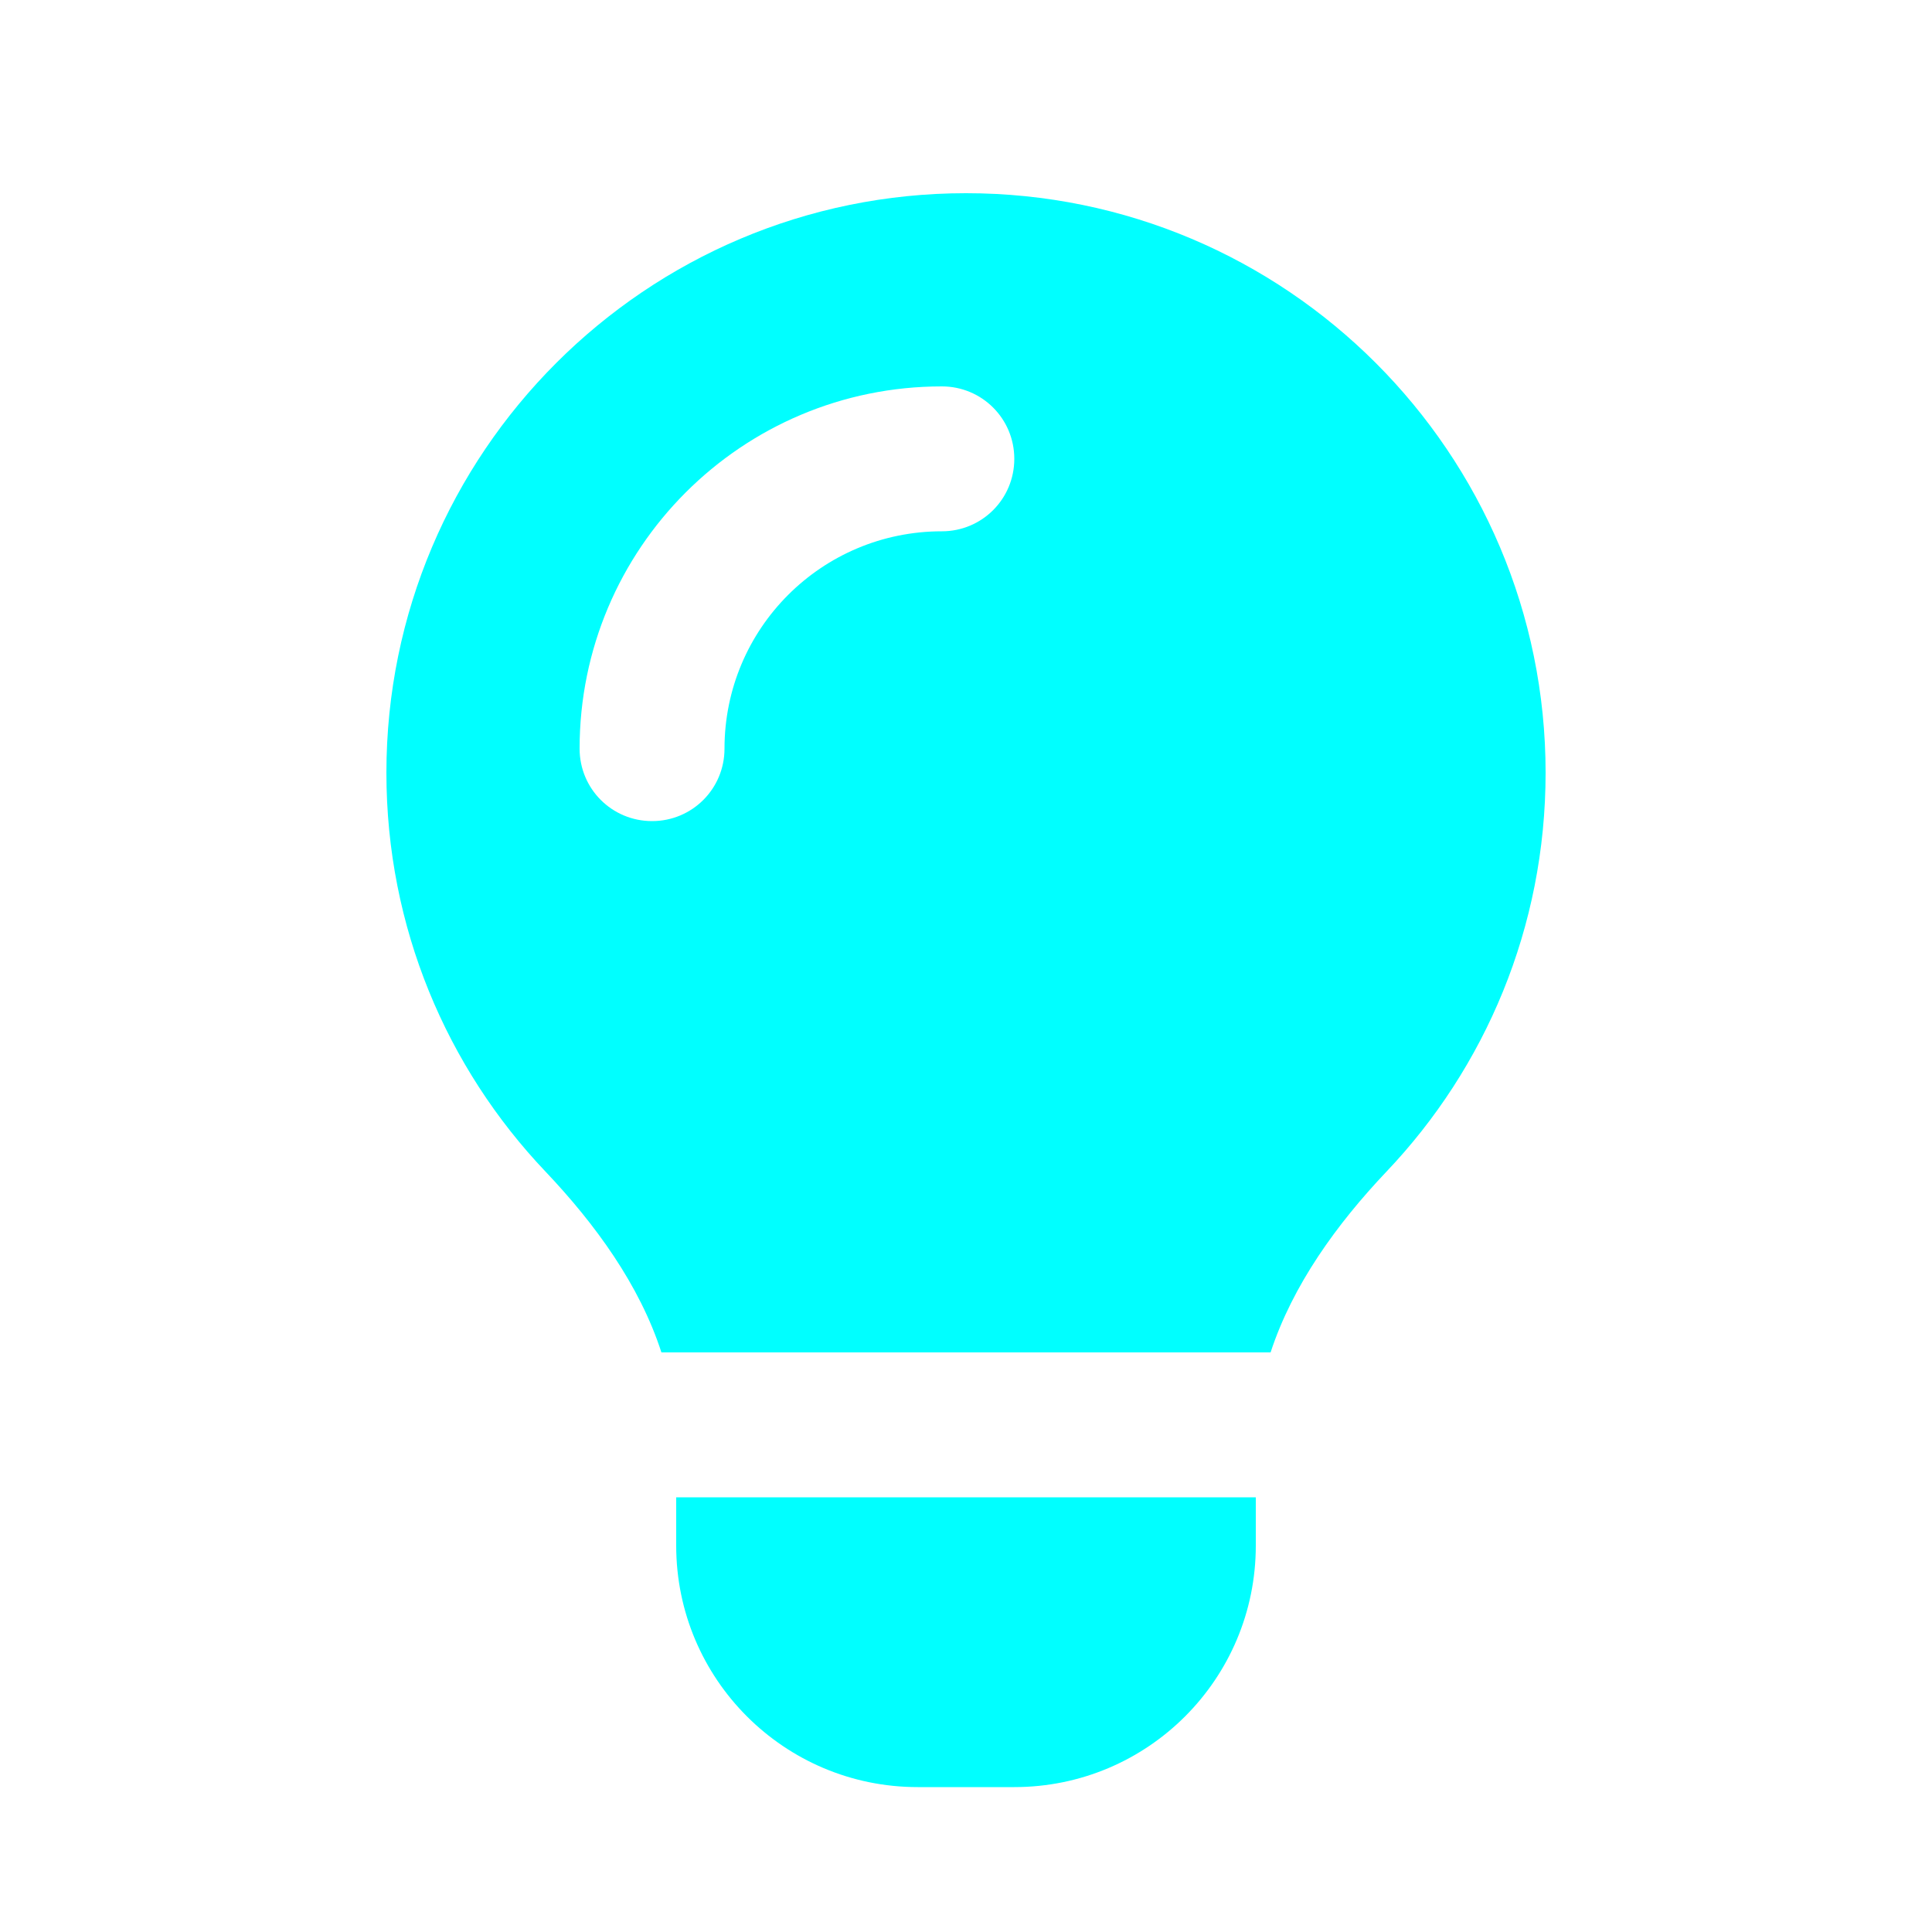
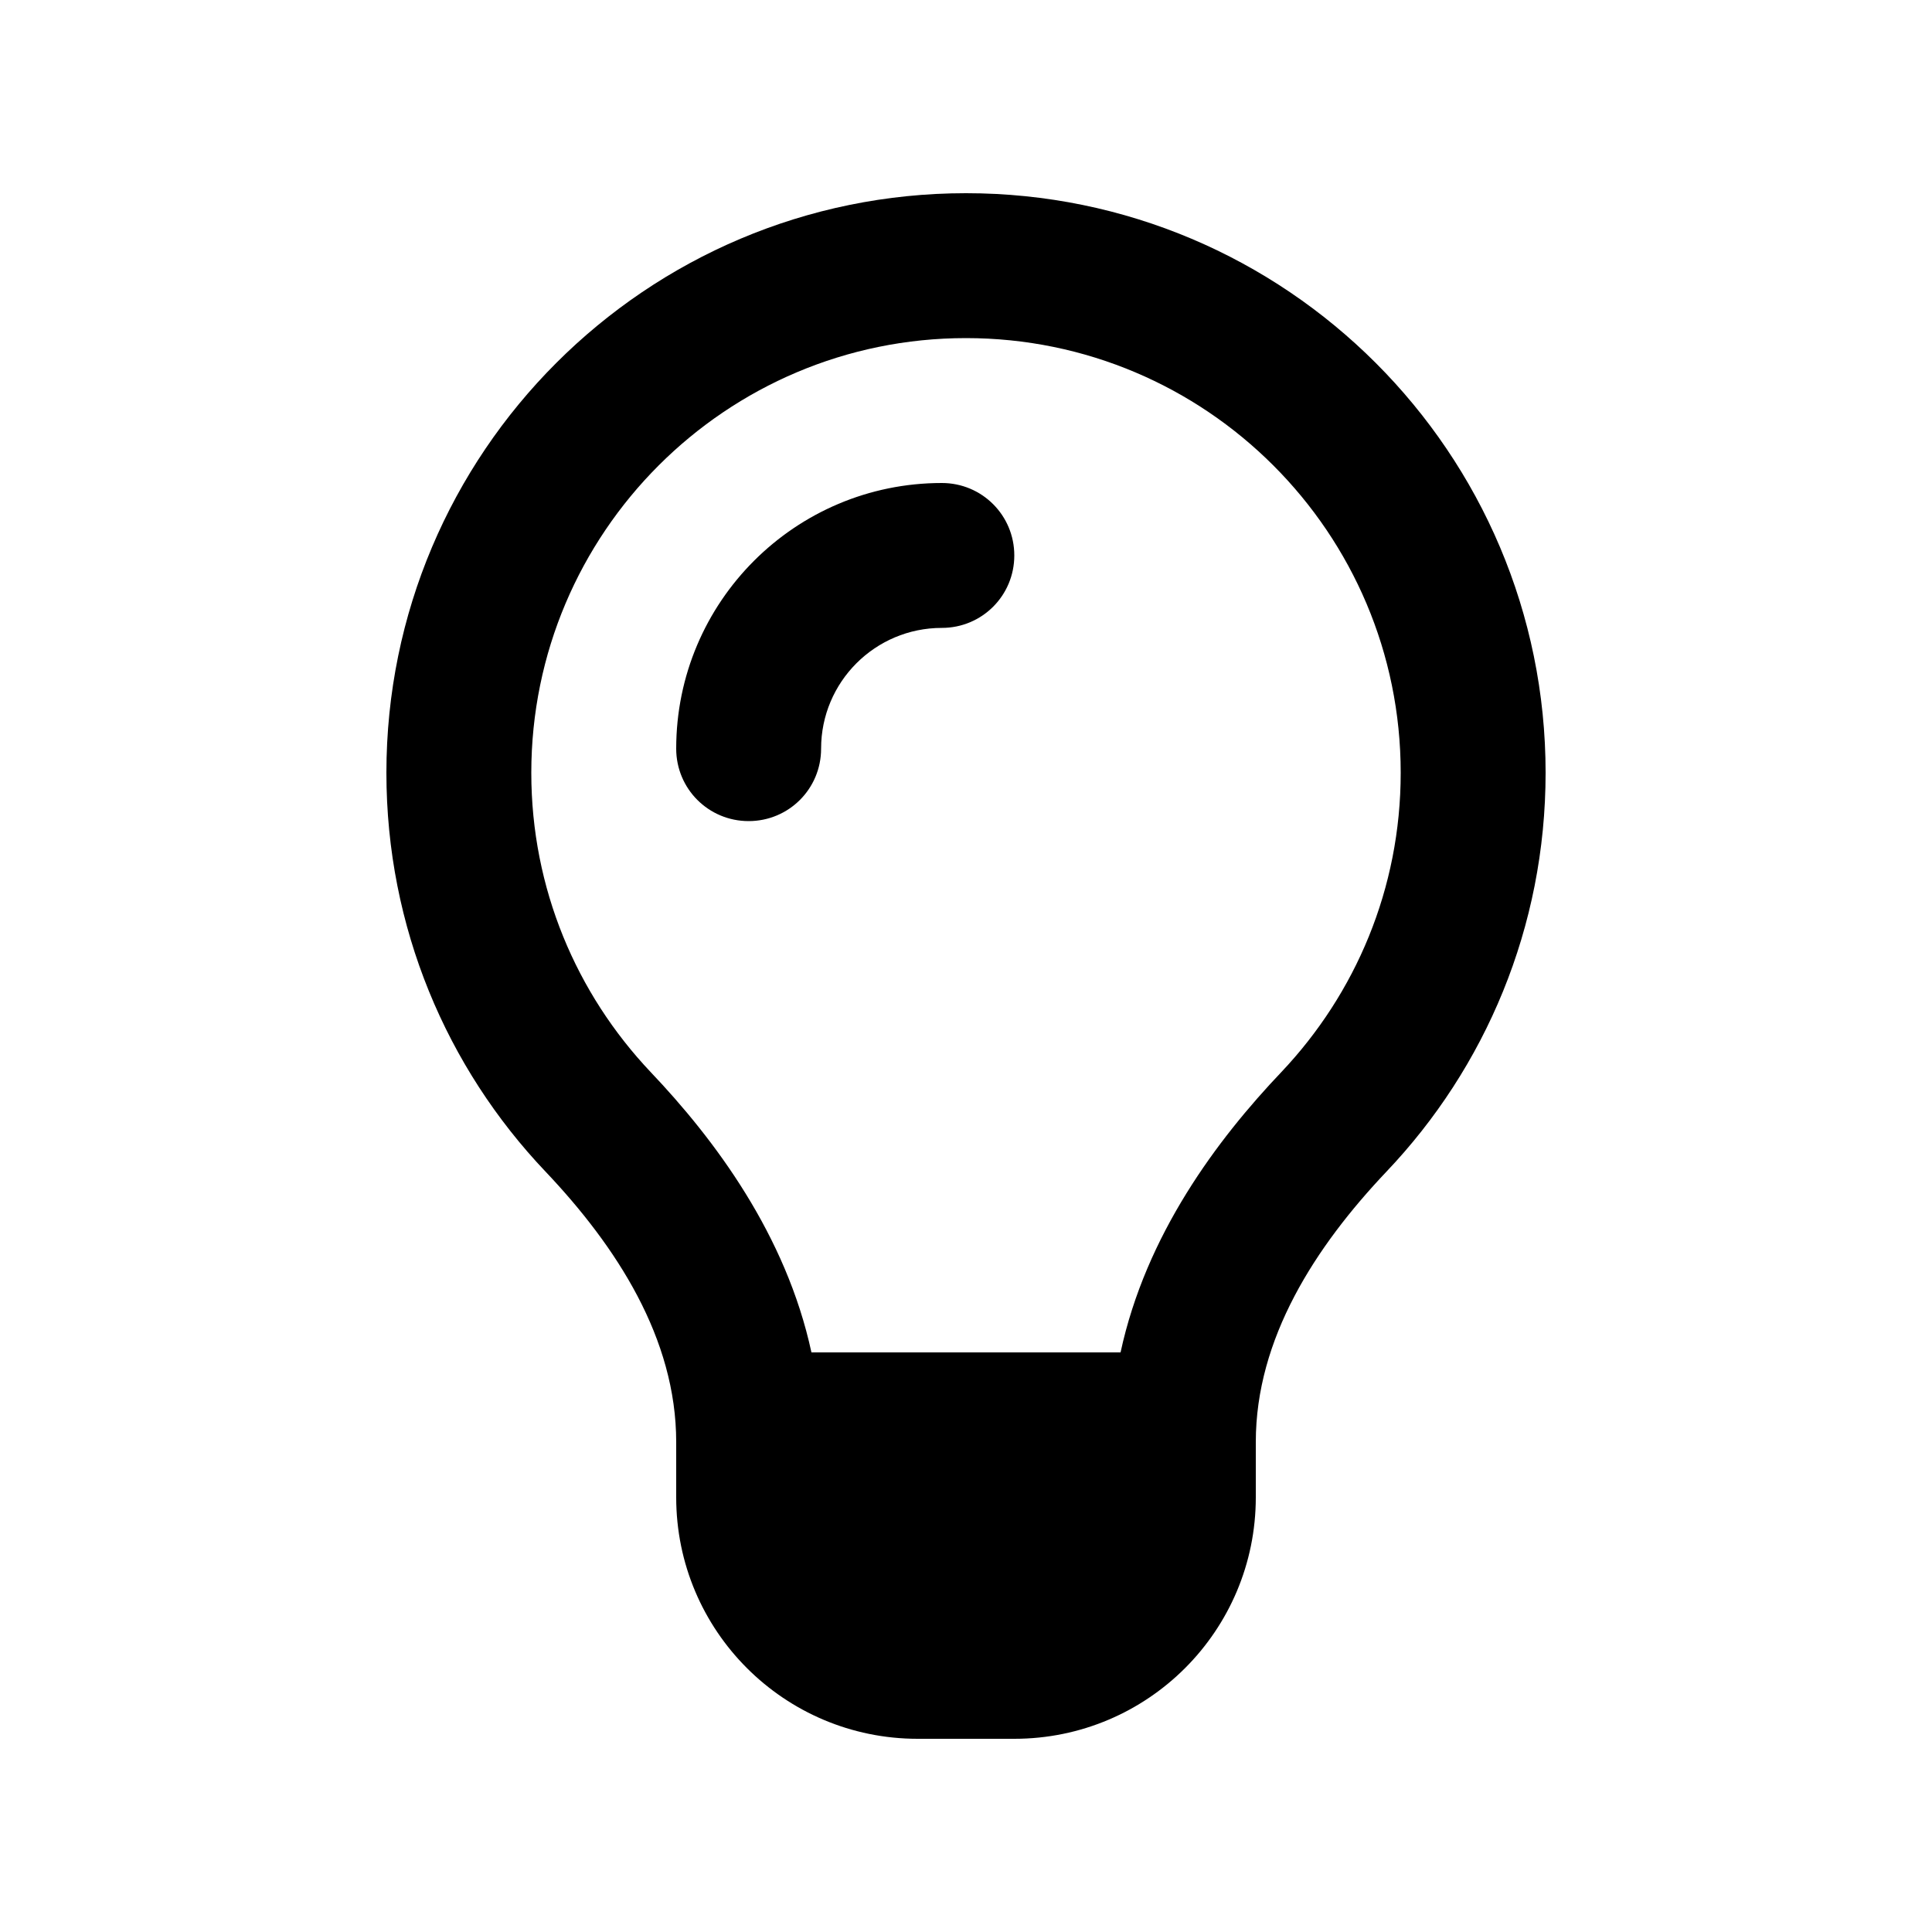
<svg xmlns="http://www.w3.org/2000/svg" viewBox="0 0 640 640">
-   <path fill="#00ffff" d="M420.9 448C428.2 425.7 442.8 405.5 459.3 388.1C492 353.7 512 307.2 512 256C512 150 426 64 320 64C214 64 128 150 128 256C128 307.2 148 353.7 180.7 388.1C197.2 405.5 211.9 425.7 219.1 448L420.8 448zM416 496L224 496L224 512C224 556.2 259.8 592 304 592L336 592C380.2 592 416 556.2 416 512L416 496zM312 176C272.2 176 240 208.2 240 248C240 261.3 229.3 272 216 272C202.7 272 192 261.3 192 248C192 181.7 245.7 128 312 128C325.3 128 336 138.7 336 152C336 165.3 325.3 176 312 176z" />
+   <path fill="rgb(0, 0, 0)" d="M424.5 355.1C449 329.2 464 294.4 464 256C464 176.5 399.5 112 320 112C240.5 112 176 176.5 176 256C176 294.4 191 329.2 215.5 355.1C236.8 377.5 260.4 409.1 268.8 448L371.2 448C379.6 409 403.2 377.5 424.5 355.1zM459.3 388.1C435.7 413 416 443.4 416 477.7L416 496C416 540.2 380.2 576 336 576L304 576C259.8 576 224 540.2 224 496L224 477.7C224 443.4 204.3 413 180.7 388.1C148 353.7 128 307.2 128 256C128 150 214 64 320 64C426 64 512 150 512 256C512 307.2 492 353.7 459.3 388.1zM272 248C272 261.3 261.3 272 248 272C234.7 272 224 261.3 224 248C224 199.4 263.4 160 312 160C325.3 160 336 170.7 336 184C336 197.3 325.3 208 312 208C289.9 208 272 225.9 272 248z" />
</svg>
